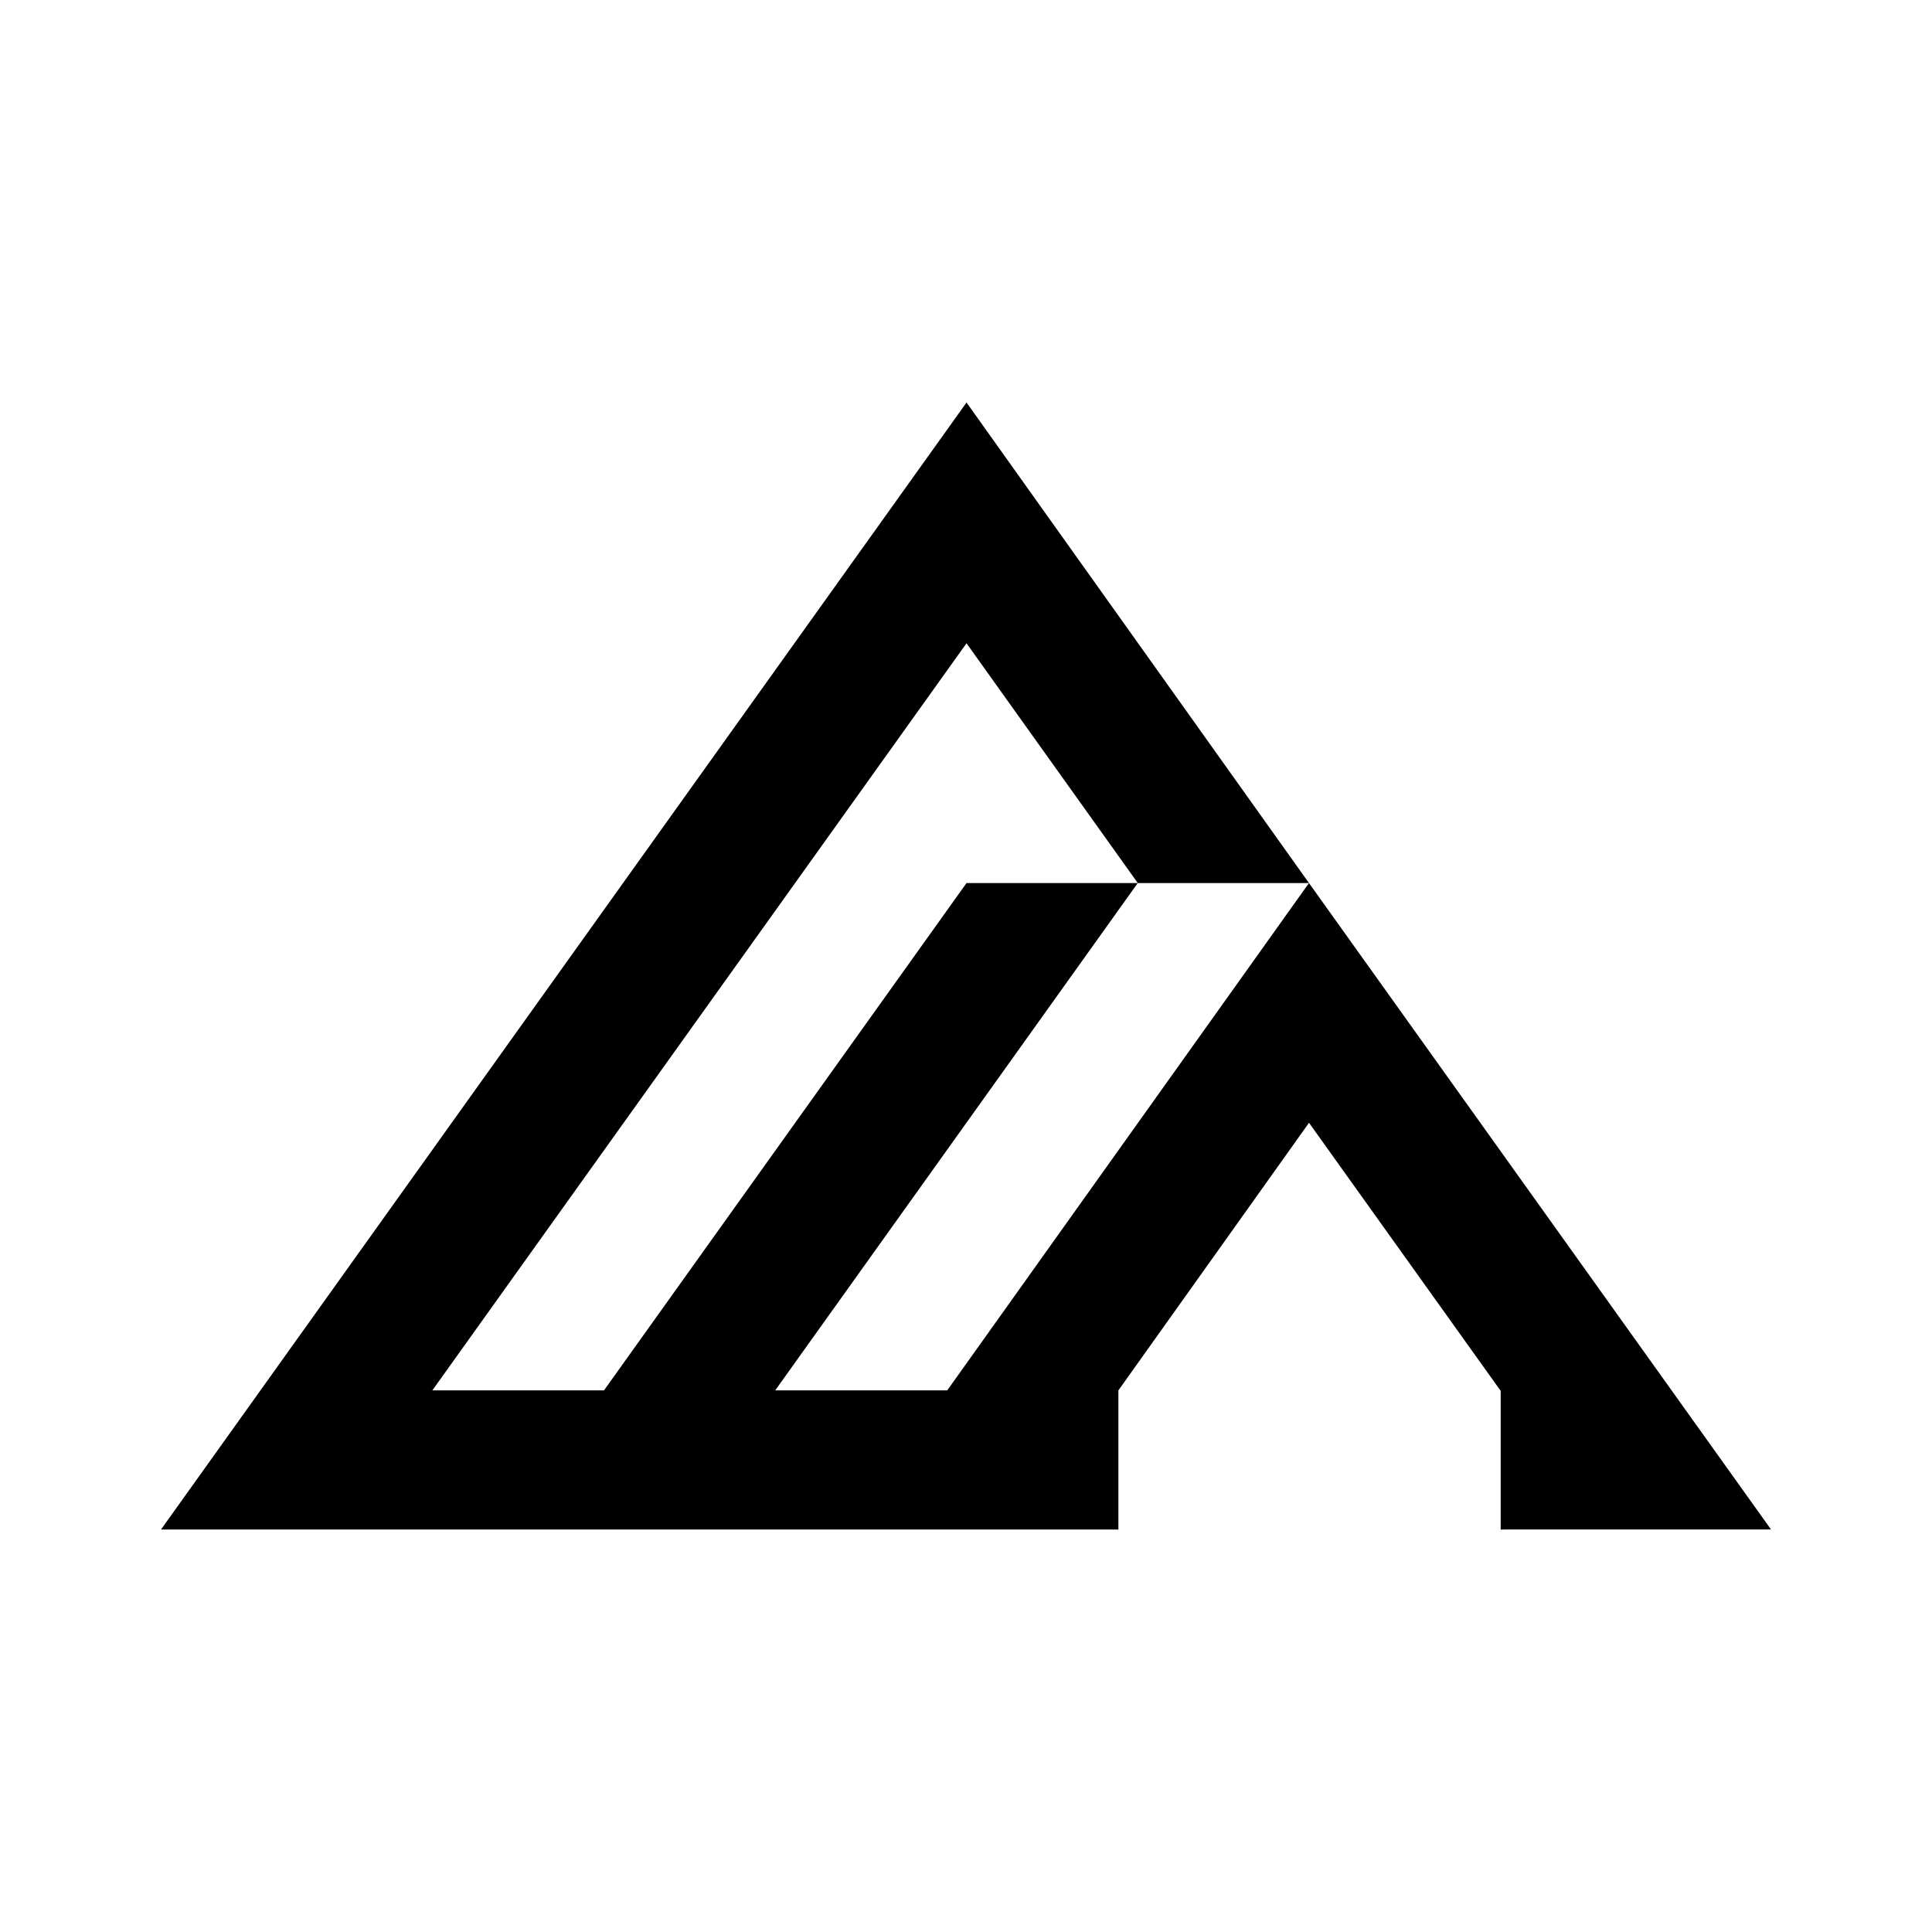
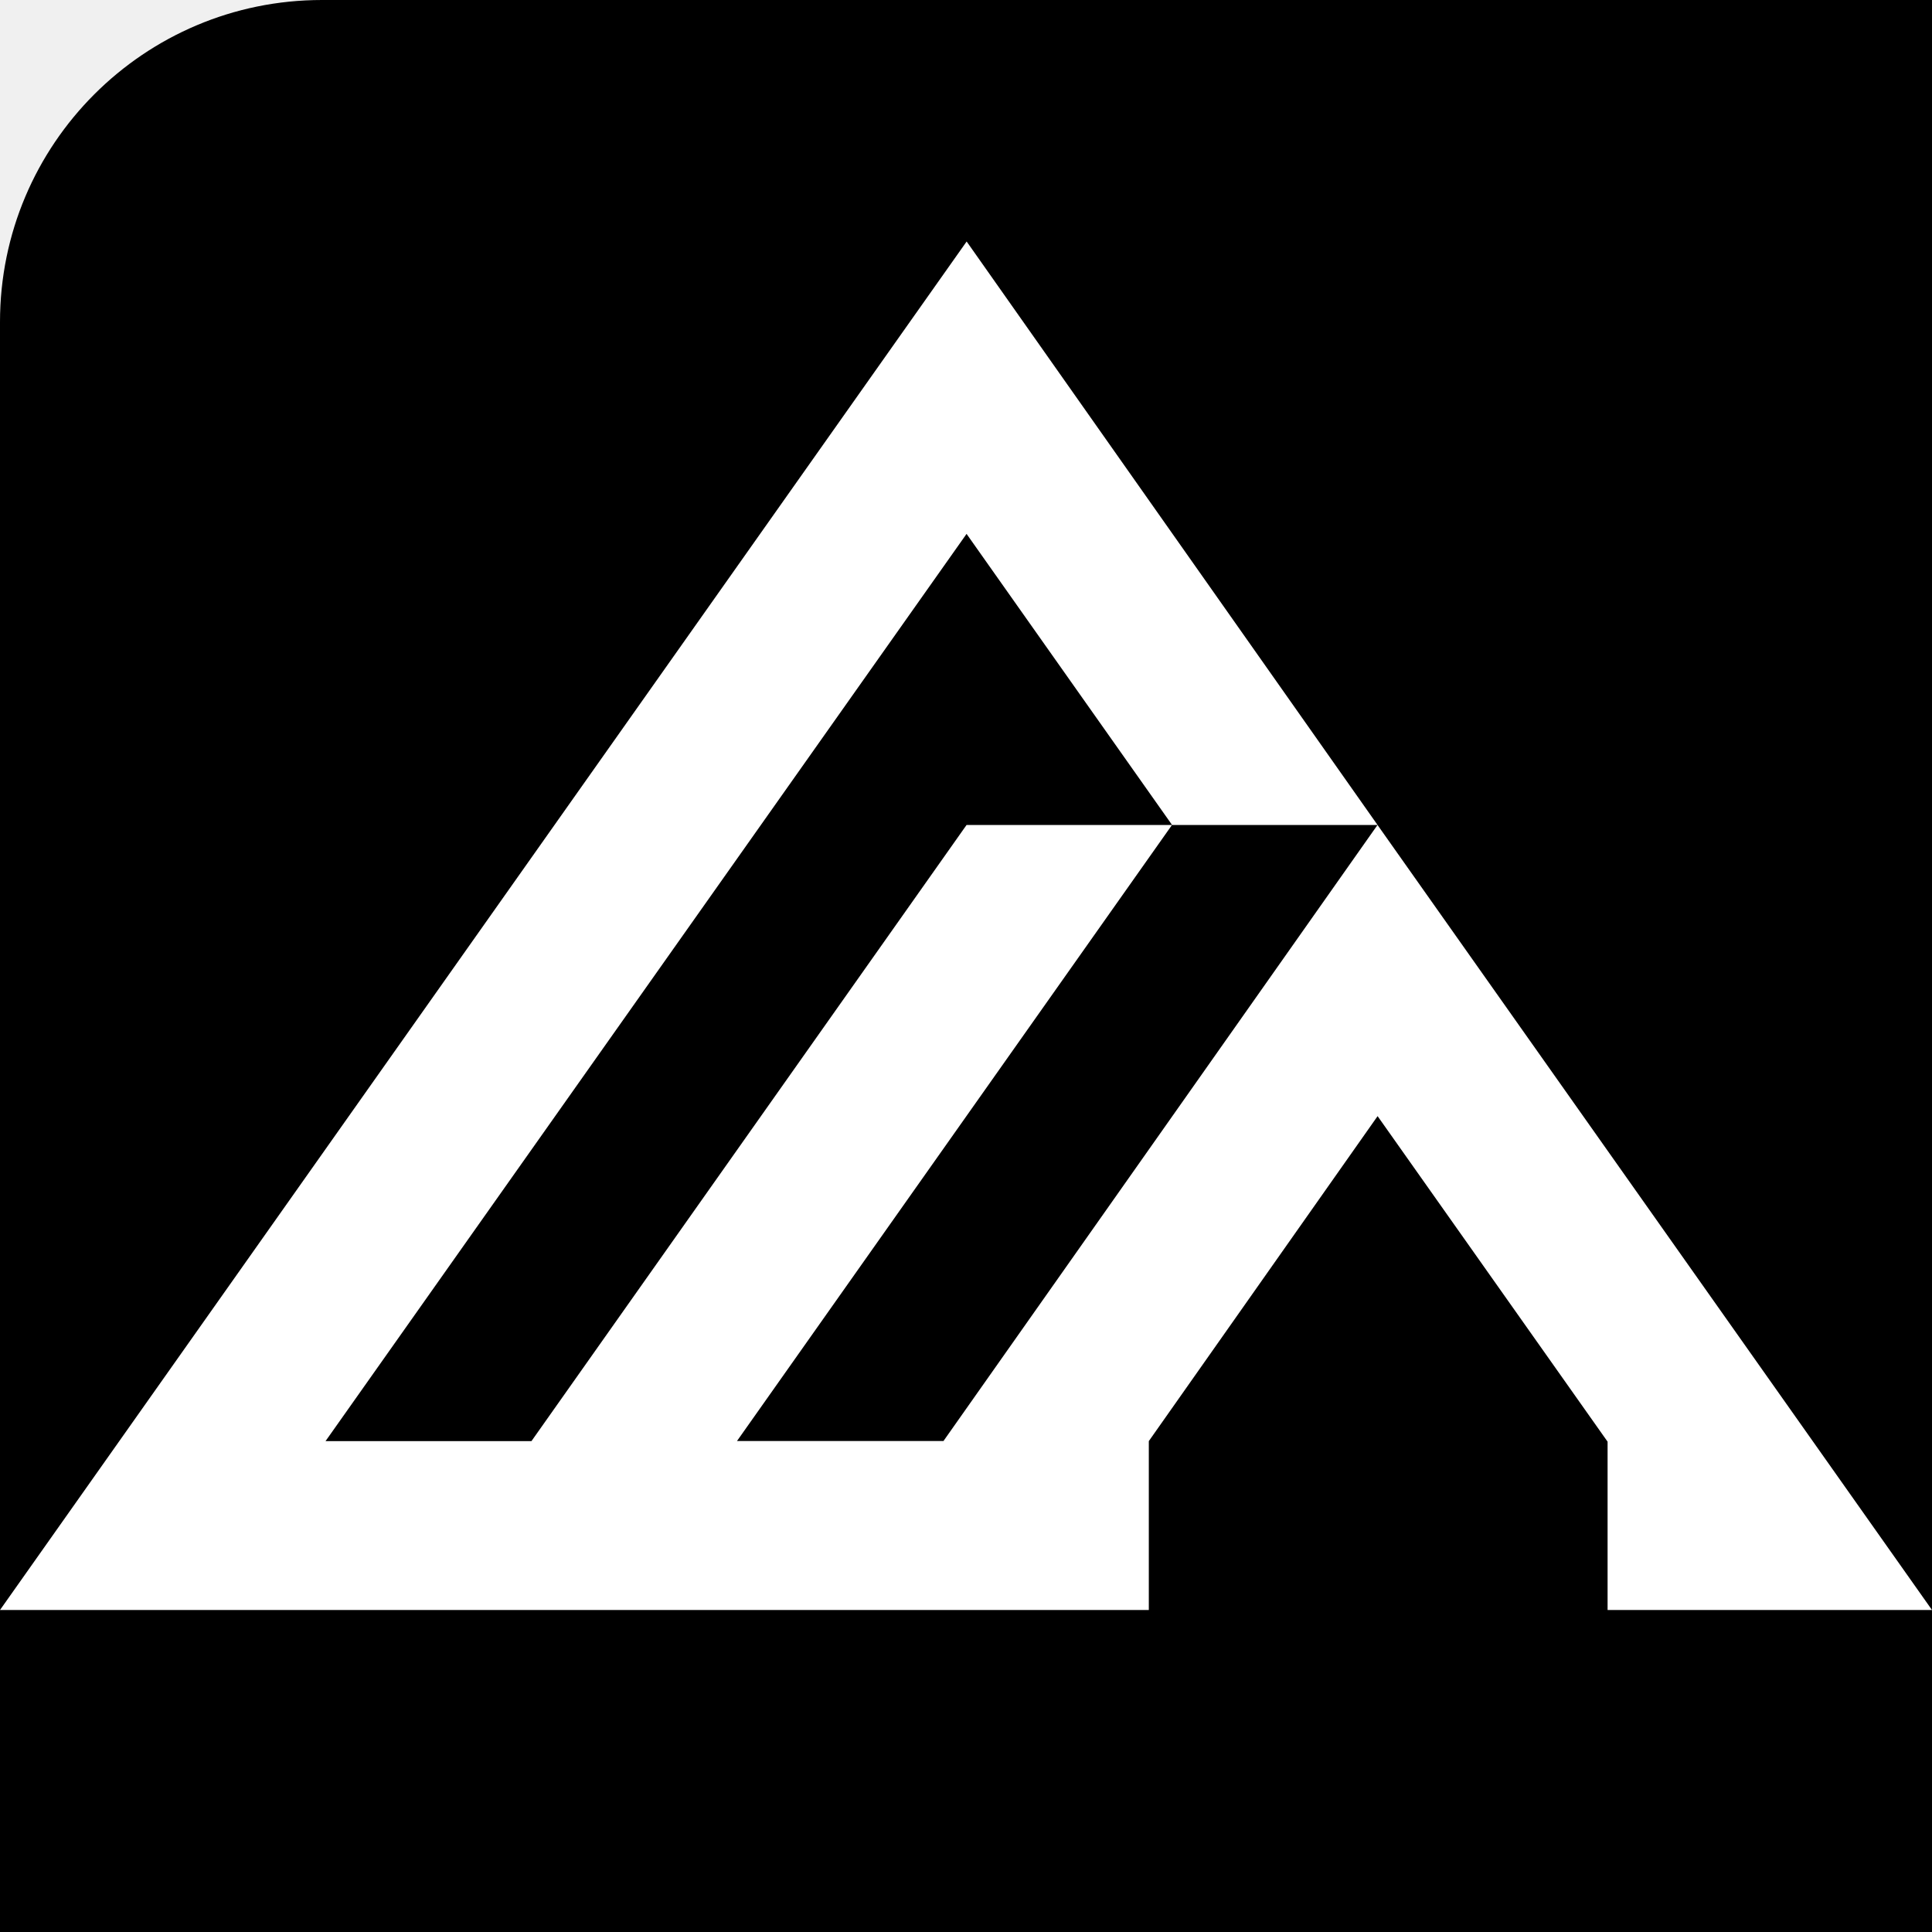
- <svg xmlns="http://www.w3.org/2000/svg" width="48" height="48" viewBox="0 0 48 48" fill="none">
-   <rect width="48" height="48" fill="white" />
-   <path d="M32.521 21.939H28.268L24.013 15.982L10.742 34.543H15.006L24.013 21.939H28.267L19.26 34.543H23.534L32.521 21.939L44 37.999L37.284 38V34.556L32.522 27.895L27.786 34.544V38H4L24.013 10L32.521 21.939V21.939Z" fill="black" />
+ <svg xmlns="http://www.w3.org/2000/svg" height="48" viewBox="0 0 24 24" width="48" preserveAspectRatio="xMidYMid meet">
+   <rect width="48" height="48" fill="black" rx="4" />
+   <path fill="white" d="M17.113 10.248H14.56l-2.553-3.616-7.963 11.27h2.558l5.405-7.654h2.552l-5.404 7.653h2.565l5.392-7.653L24 20 19.97 20v-2.091l-2.857-4.044-2.842 4.037V20H0L12.008 3l5.105 7.249z" />
</svg>
